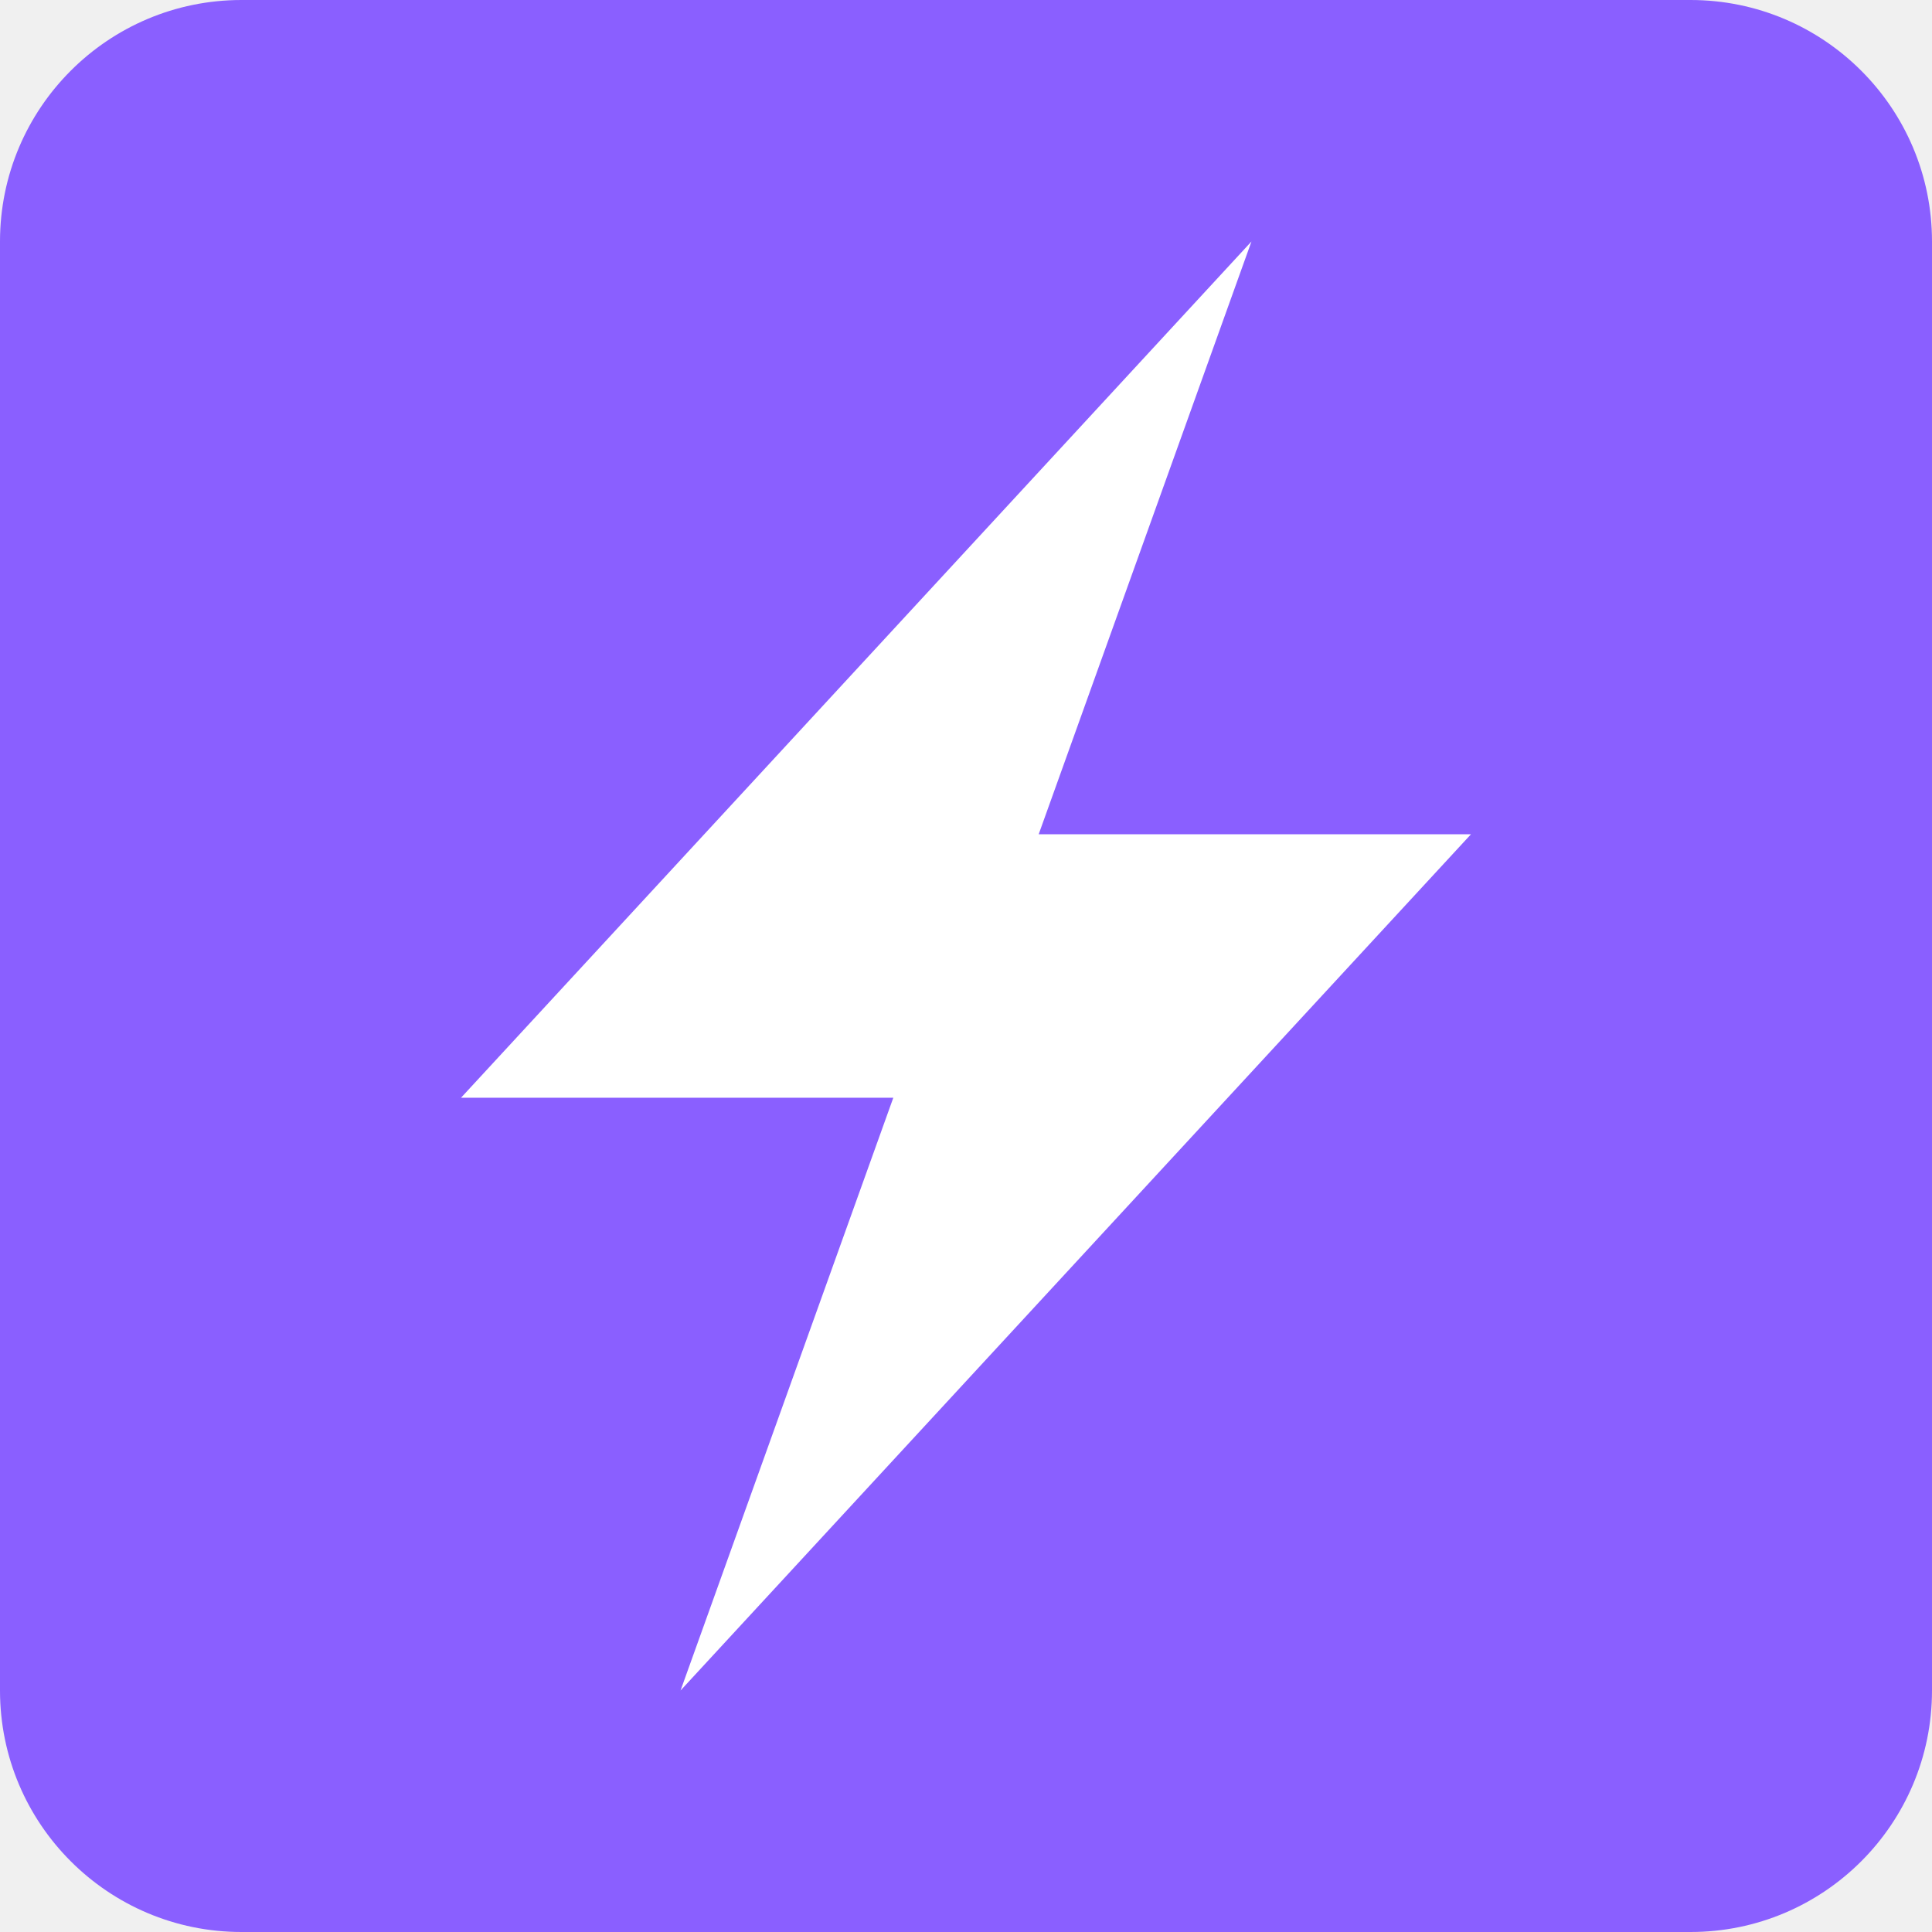
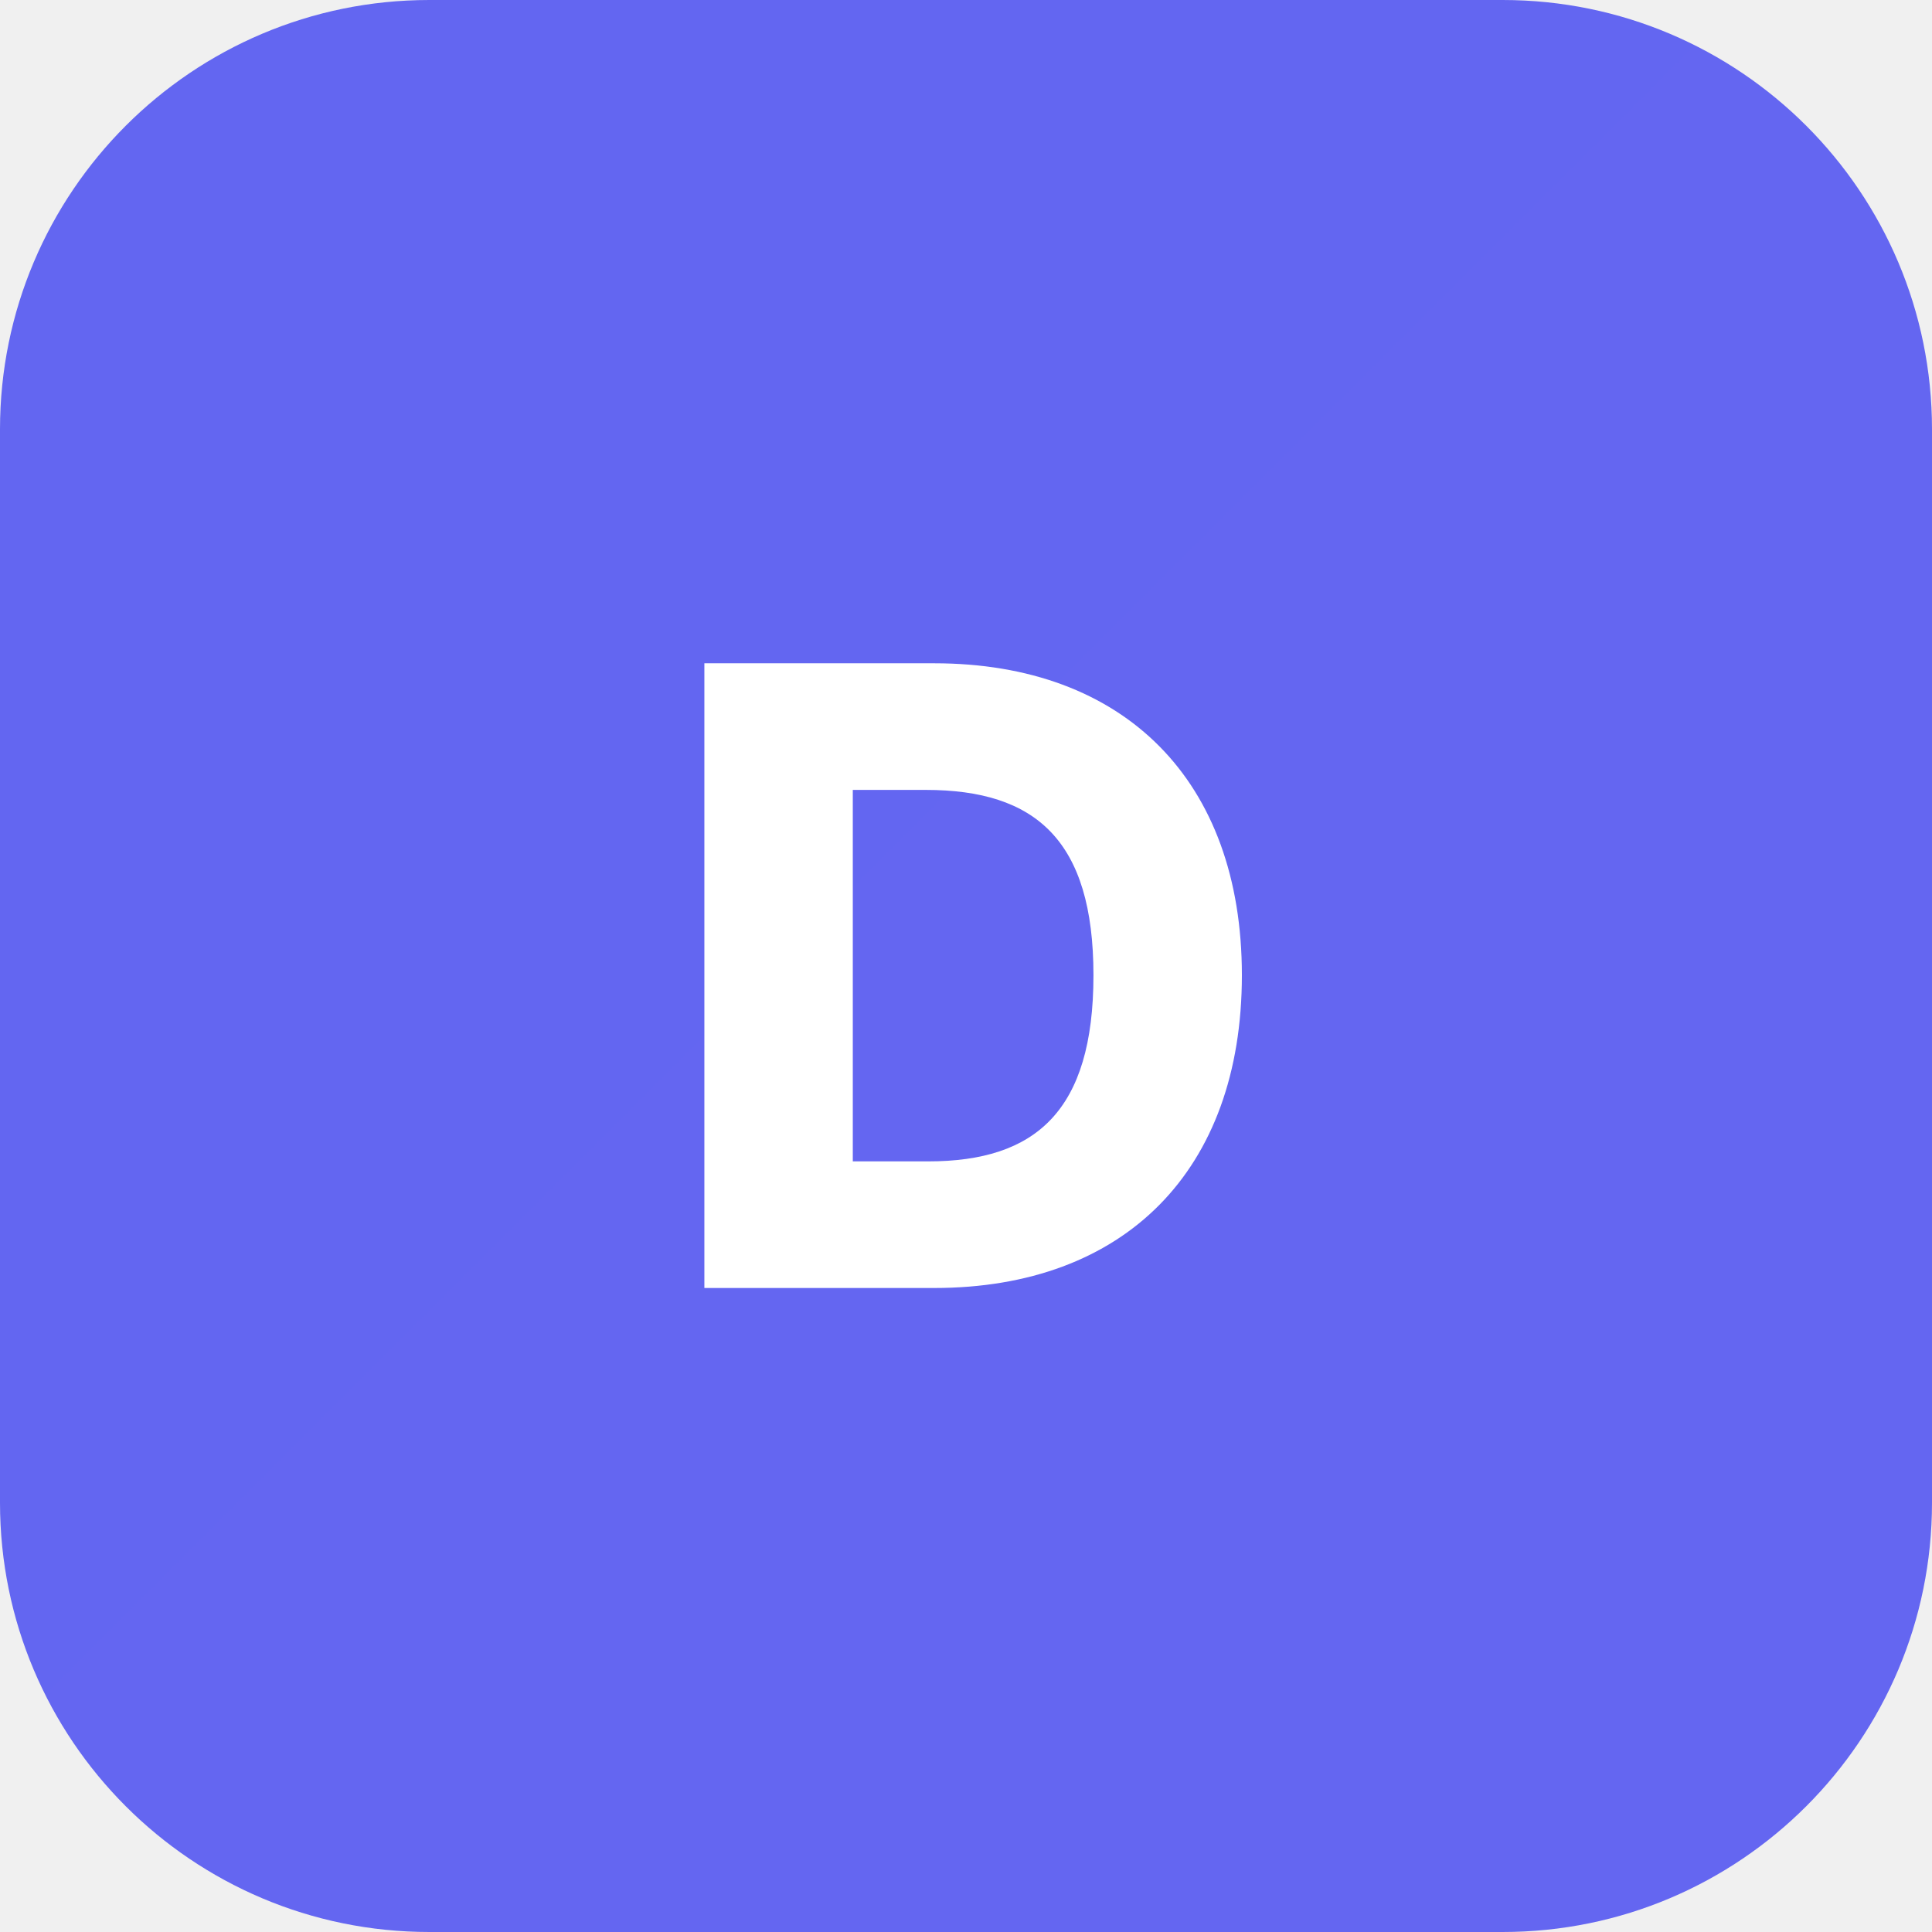
- <svg xmlns="http://www.w3.org/2000/svg" viewBox="0 0 16 16" width="16" height="16">
-   <rect width="16" height="16" rx="2" fill="#8A5FFF" />
-   <path d="M7.398 9.091h-3.58L10.364 2 8.602 6.909h3.58L5.636 14l1.762-4.909Z" fill="#fff" />
+ <svg xmlns="http://www.w3.org/2000/svg" viewBox="0 0 36 36" fill="none">
+   <rect width="36" height="36" rx="8" fill="url(#gradient)" />
+   <text x="18" y="24" font-family="Inter, system-ui, sans-serif" font-weight="800" font-size="16" fill="white" text-anchor="middle">D</text>
+   <defs>
+     <linearGradient id="gradient" x1="0" y1="0" x2="36" y2="36">
+       <stop offset="0%" stop-color="#6366f1" />
+       <stop offset="100%" stop-color="#8b5cf6" />
+     </linearGradient>
+   </defs>
</svg>
